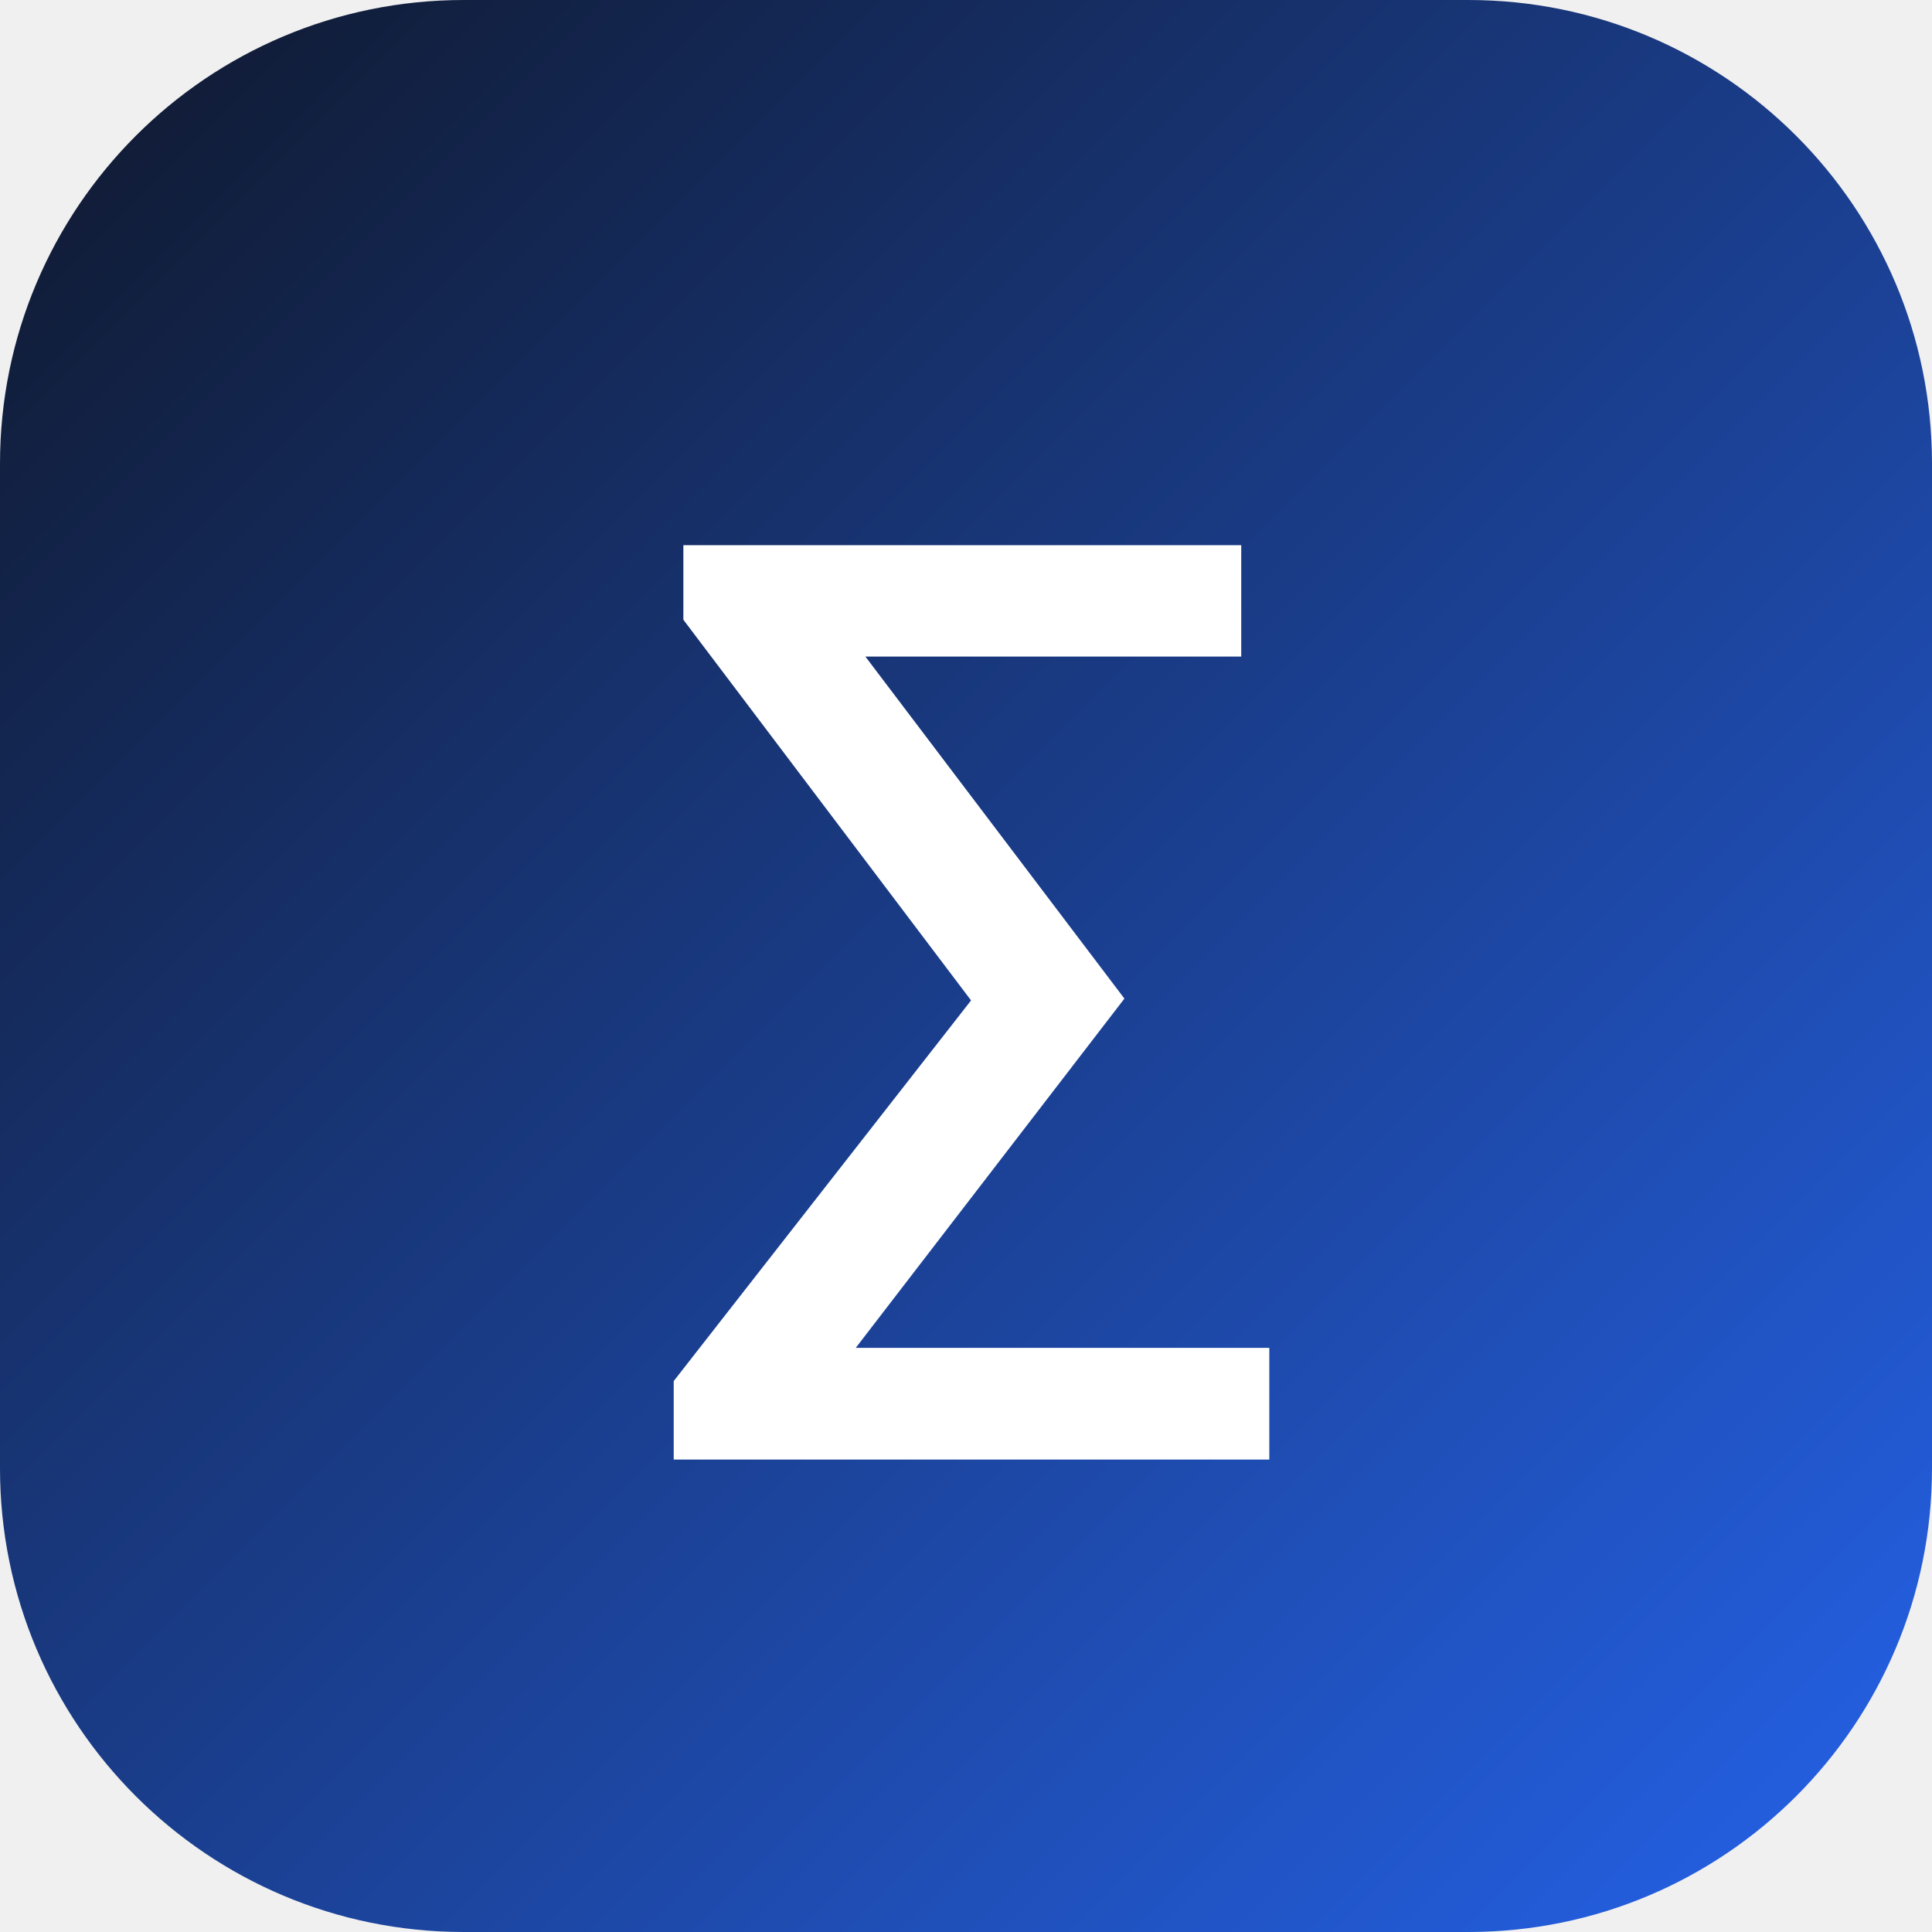
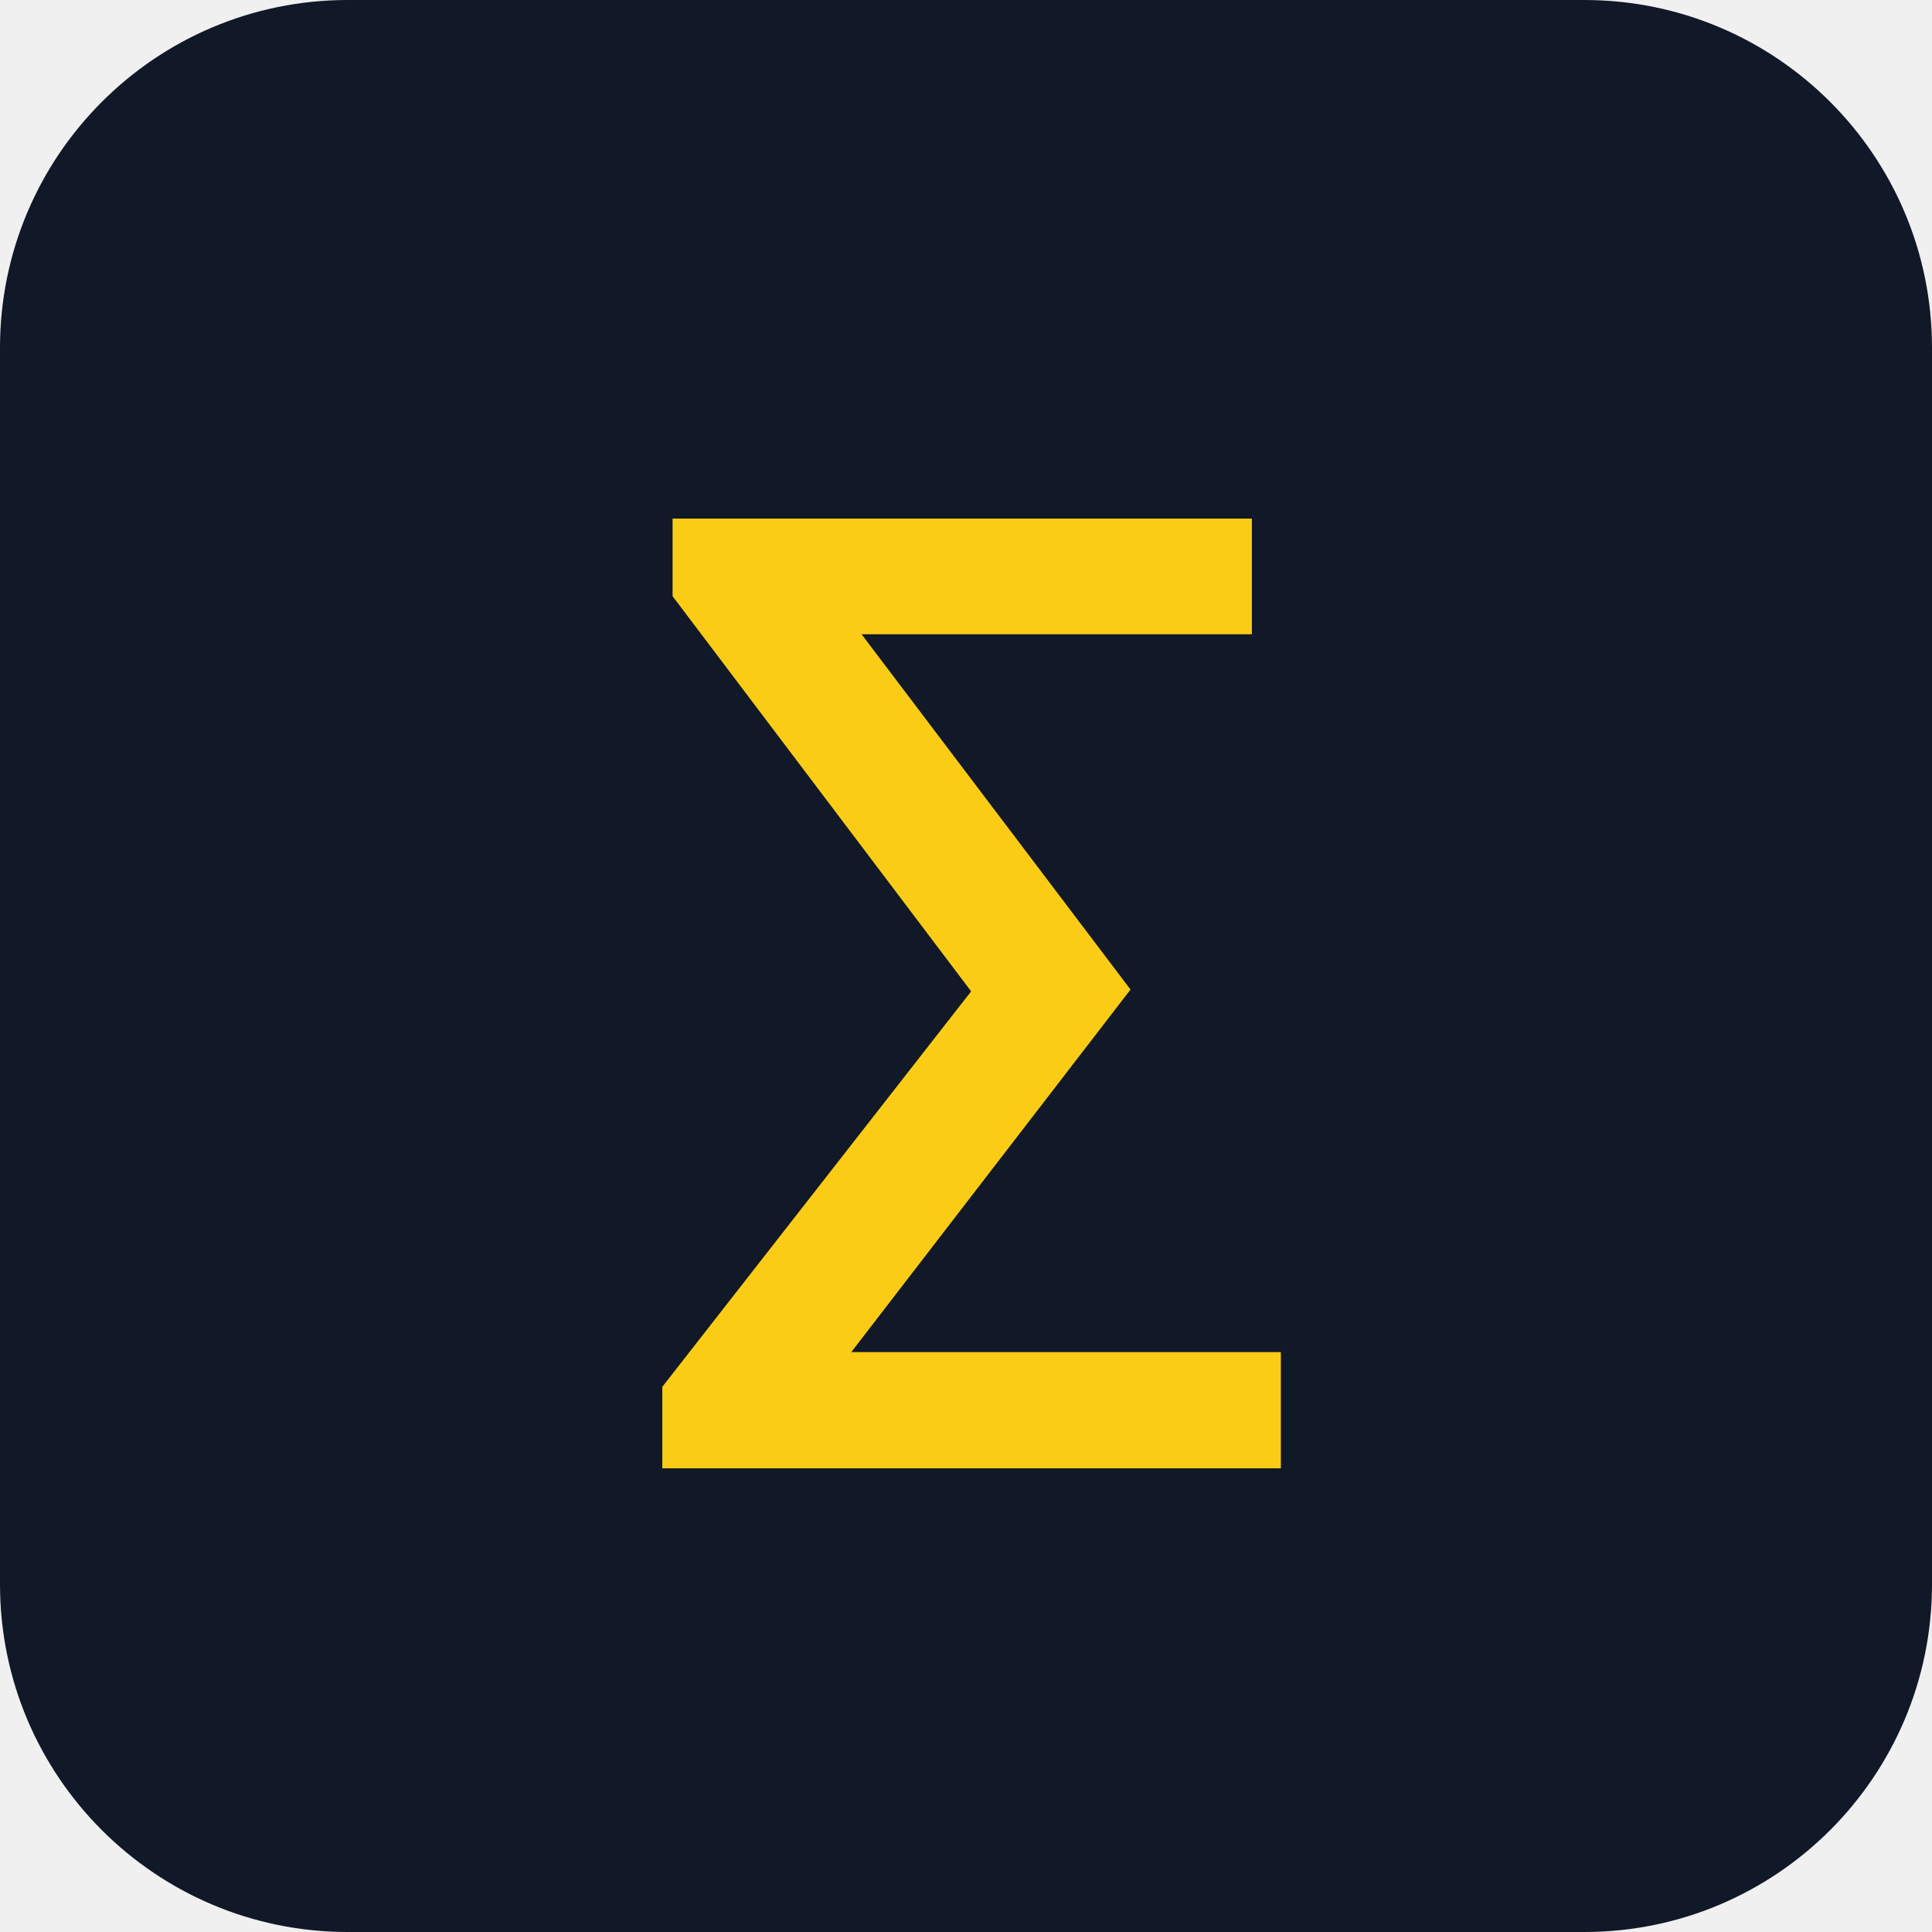
<svg xmlns="http://www.w3.org/2000/svg" viewBox="0 0 100 100">
-   <defs>
-     <linearGradient id="g" x1="0" y1="0" x2="1" y2="1">
-       <stop offset="0%" stop-color="#0f172a" />
-       <stop offset="100%" stop-color="#2563eb" />
-     </linearGradient>
-   </defs>
-   <rect width="100" height="100" rx="24" fill="url(#g)" />
-   <text x="50" y="64" text-anchor="middle" font-size="52" font-family="Arial, sans-serif" font-weight="700" fill="white">∑</text>
+   <rect width="100" height="100" rx="18" fill="#111827" />
+   <text x="50" y="64" text-anchor="middle" font-size="54" font-family="Arial, sans-serif" font-weight="700" fill="#facc15">∑</text>
</svg>
